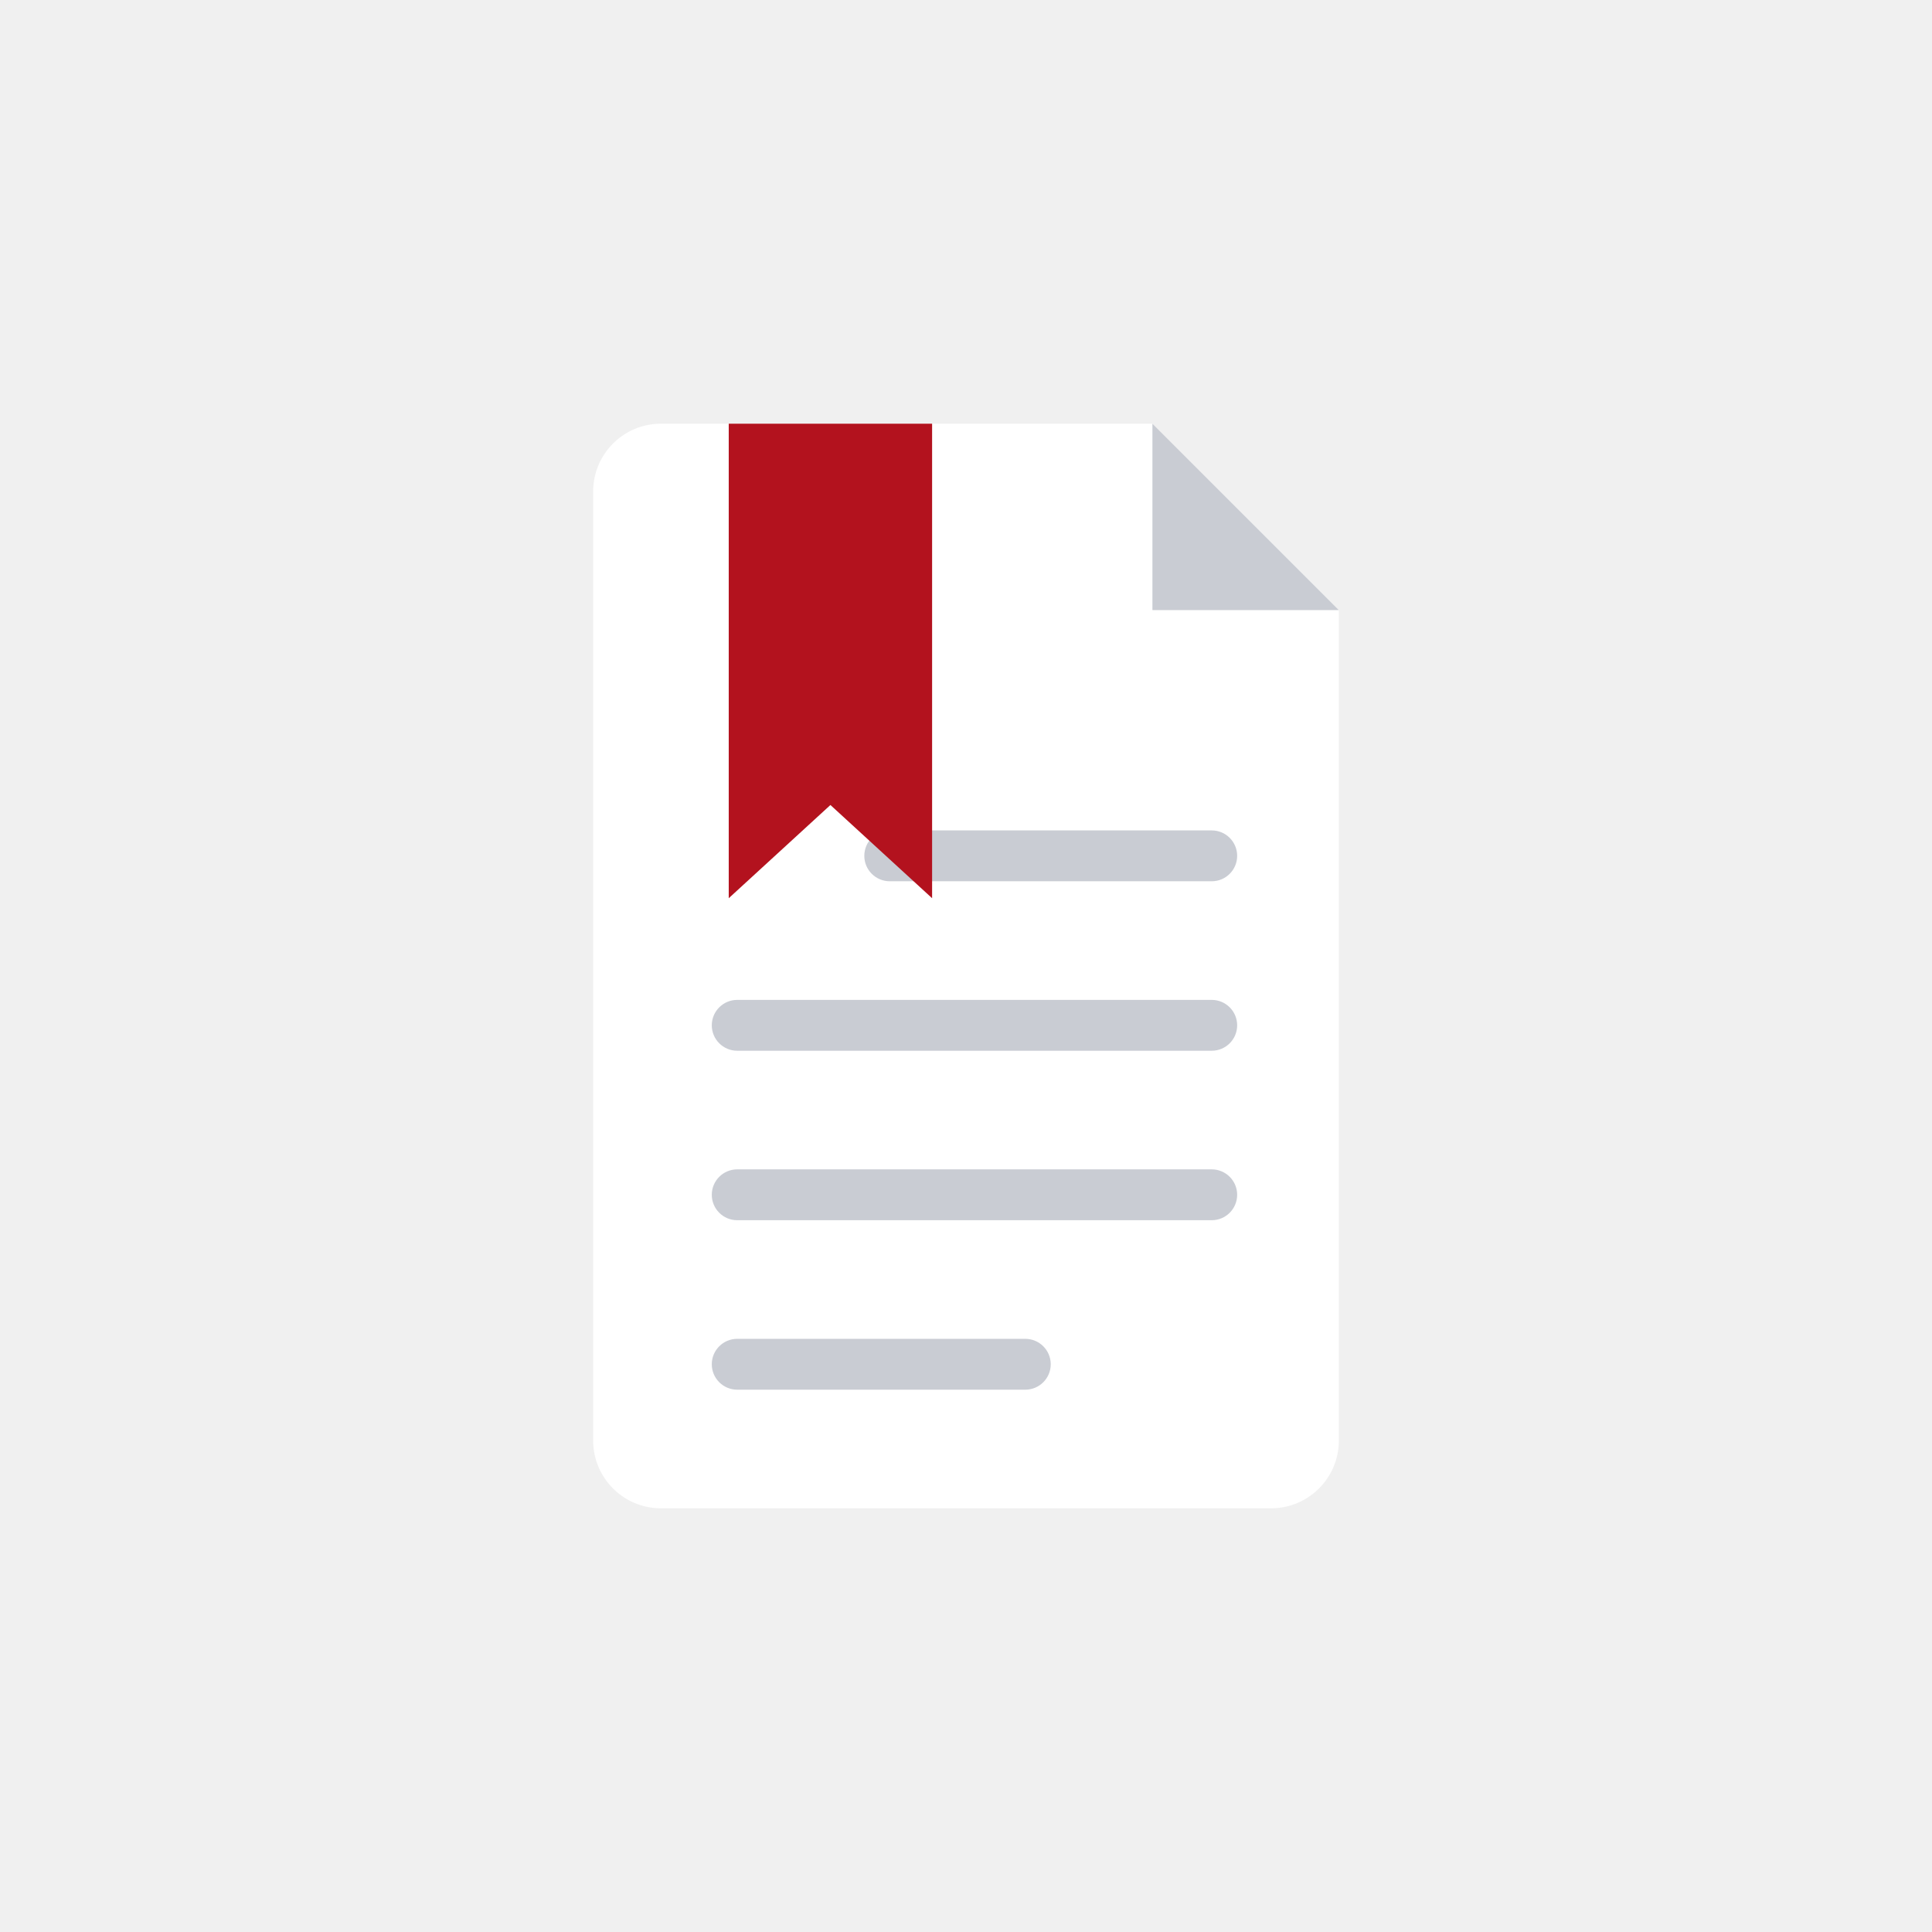
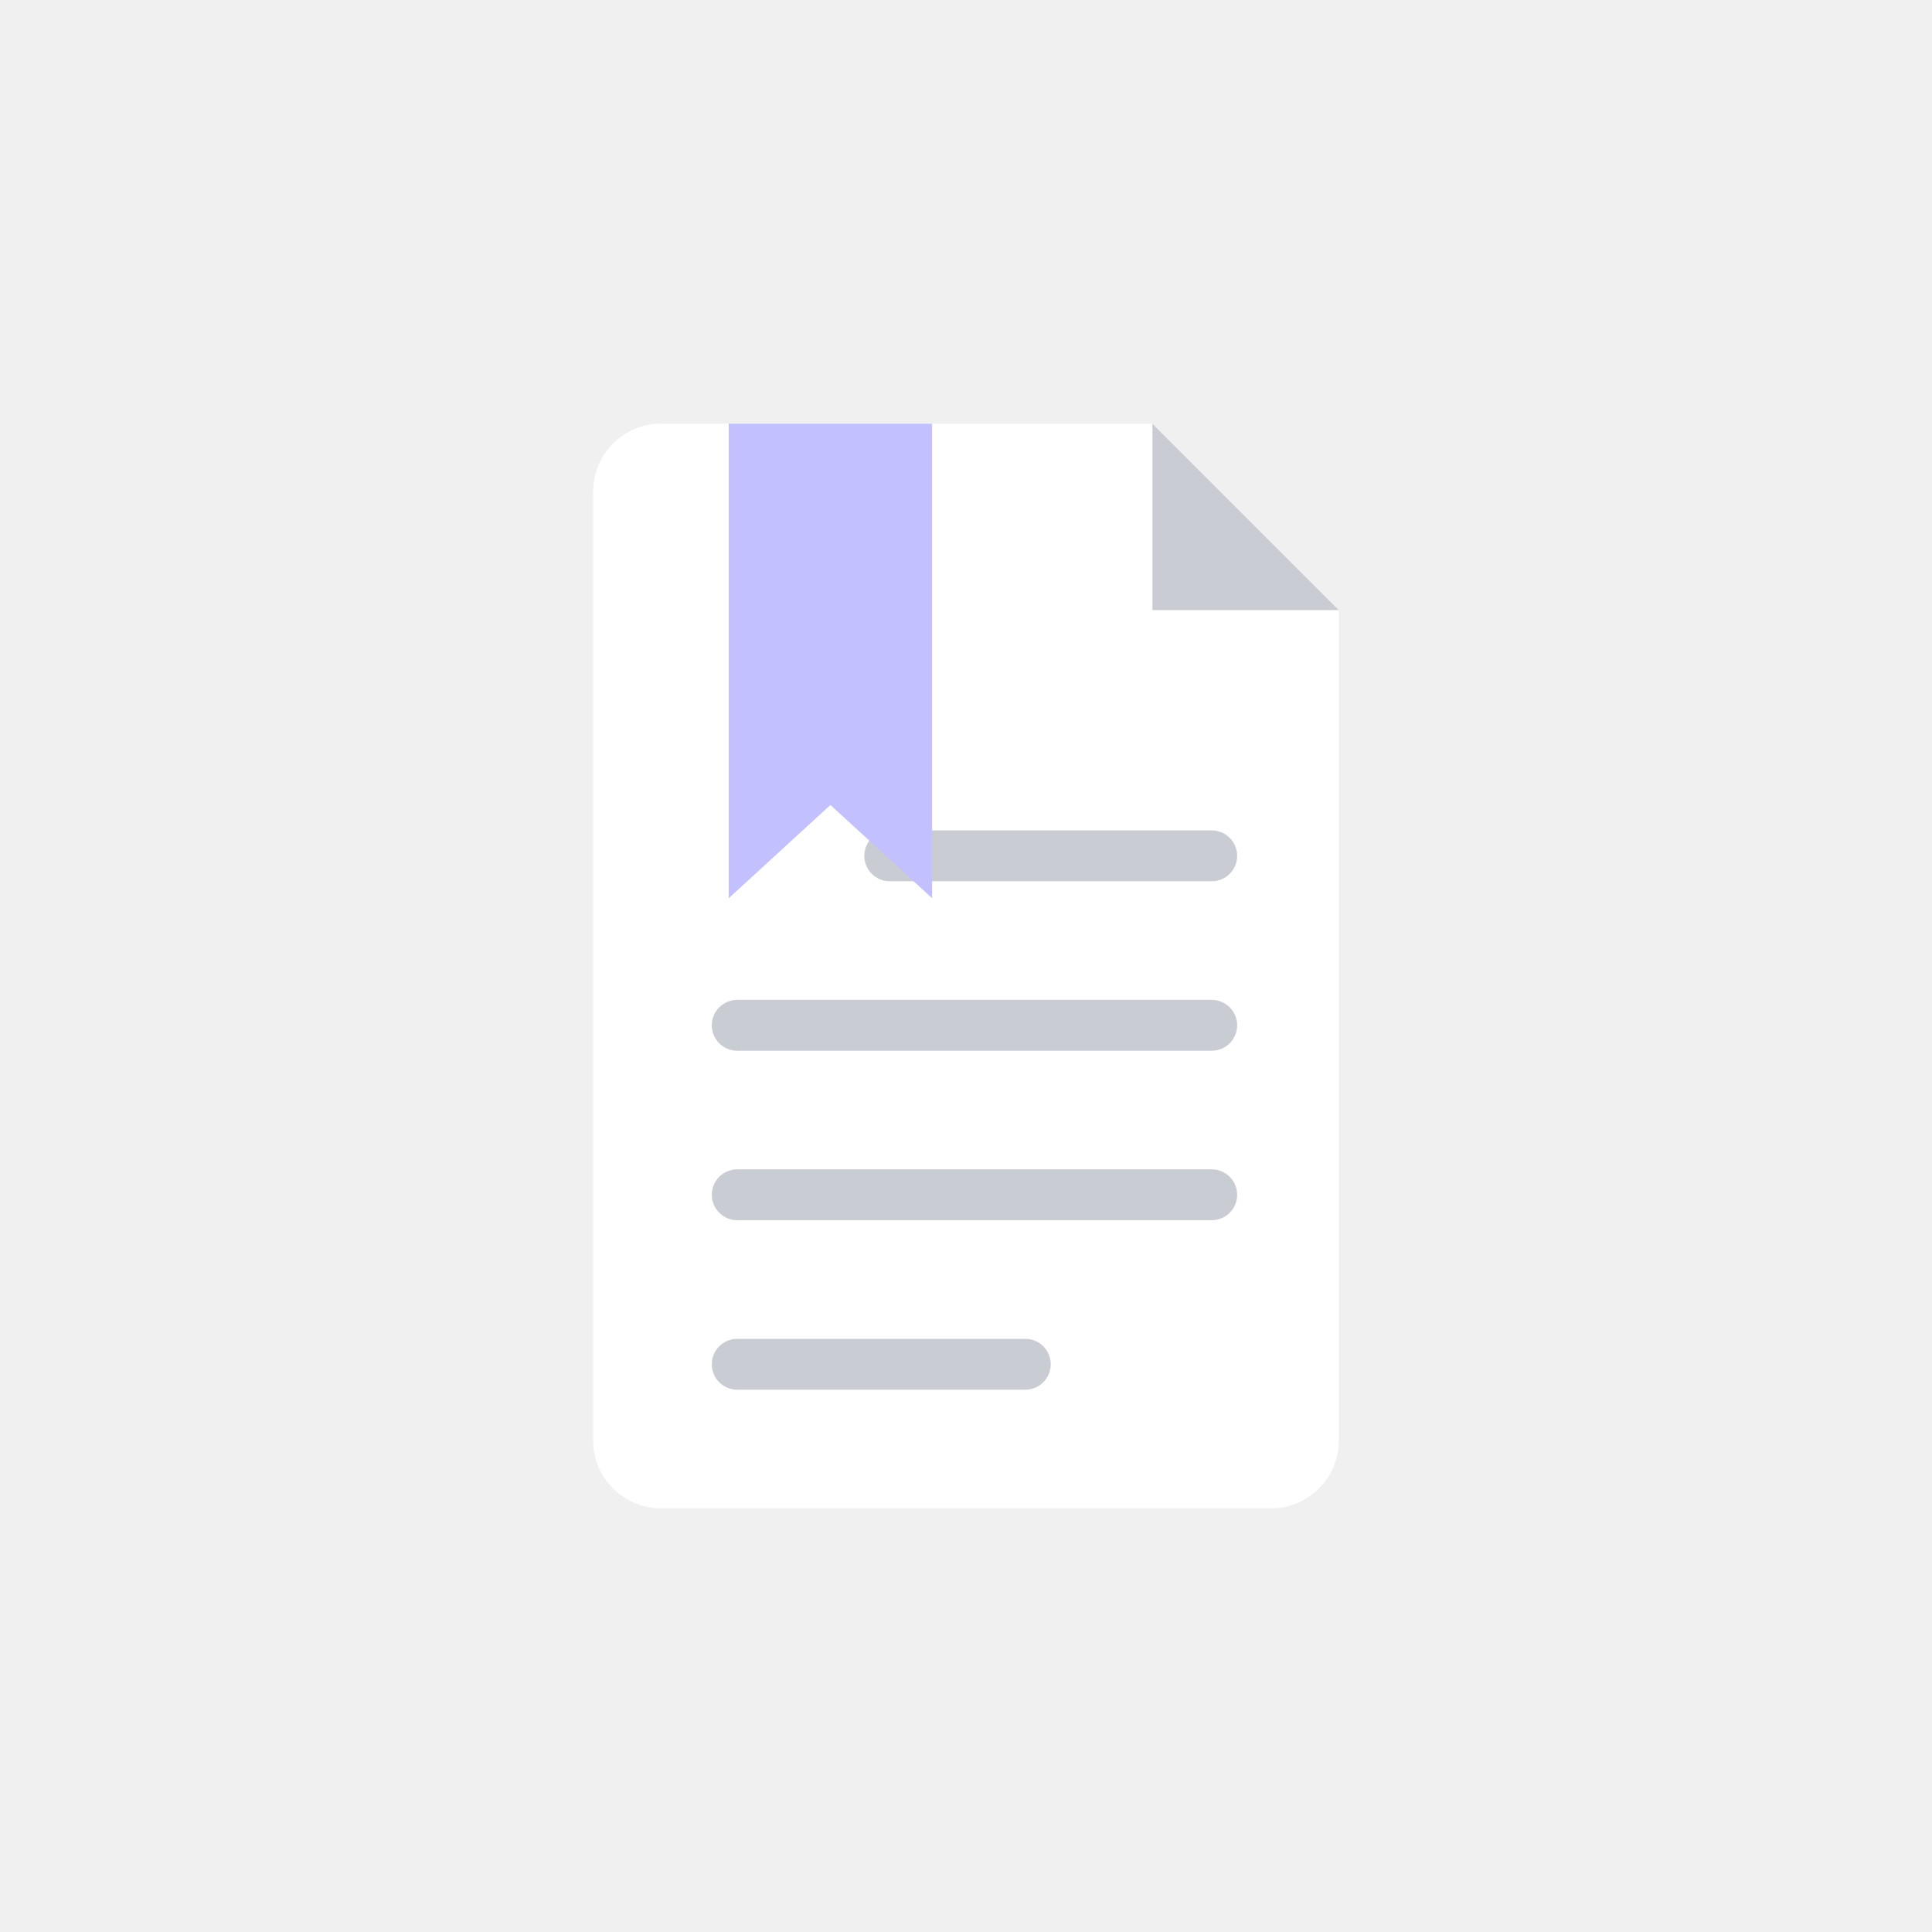
<svg xmlns="http://www.w3.org/2000/svg" width="456" height="456" viewBox="0 0 456 456" version="1.1">
  <path d="M156 100h116l44 44v196a16 16 0 0 1-16 16H156a16 16 0 0 1-16-16V116a16 16 0 0 1 16-16z" fill="#FFFFFF" />
  <path d="M272 100l44 44h-44z" fill="#C9CCD3" />
  <rect x="204" y="196" width="88" height="12" rx="6" fill="#C9CCD3" />
  <rect x="168" y="236" width="124" height="12" rx="6" fill="#C9CCD3" />
  <rect x="168" y="276" width="124" height="12" rx="6" fill="#C9CCD3" />
  <rect x="168" y="316" width="80" height="12" rx="6" fill="#C9CCD3" />
-   <path d="M172 100h48v112l-24-22-24 22z" fill="#B3121E" />
+   <path d="M172 100h48v112l-24-22-24 22z" fill="#C3C0FF" />
</svg>
